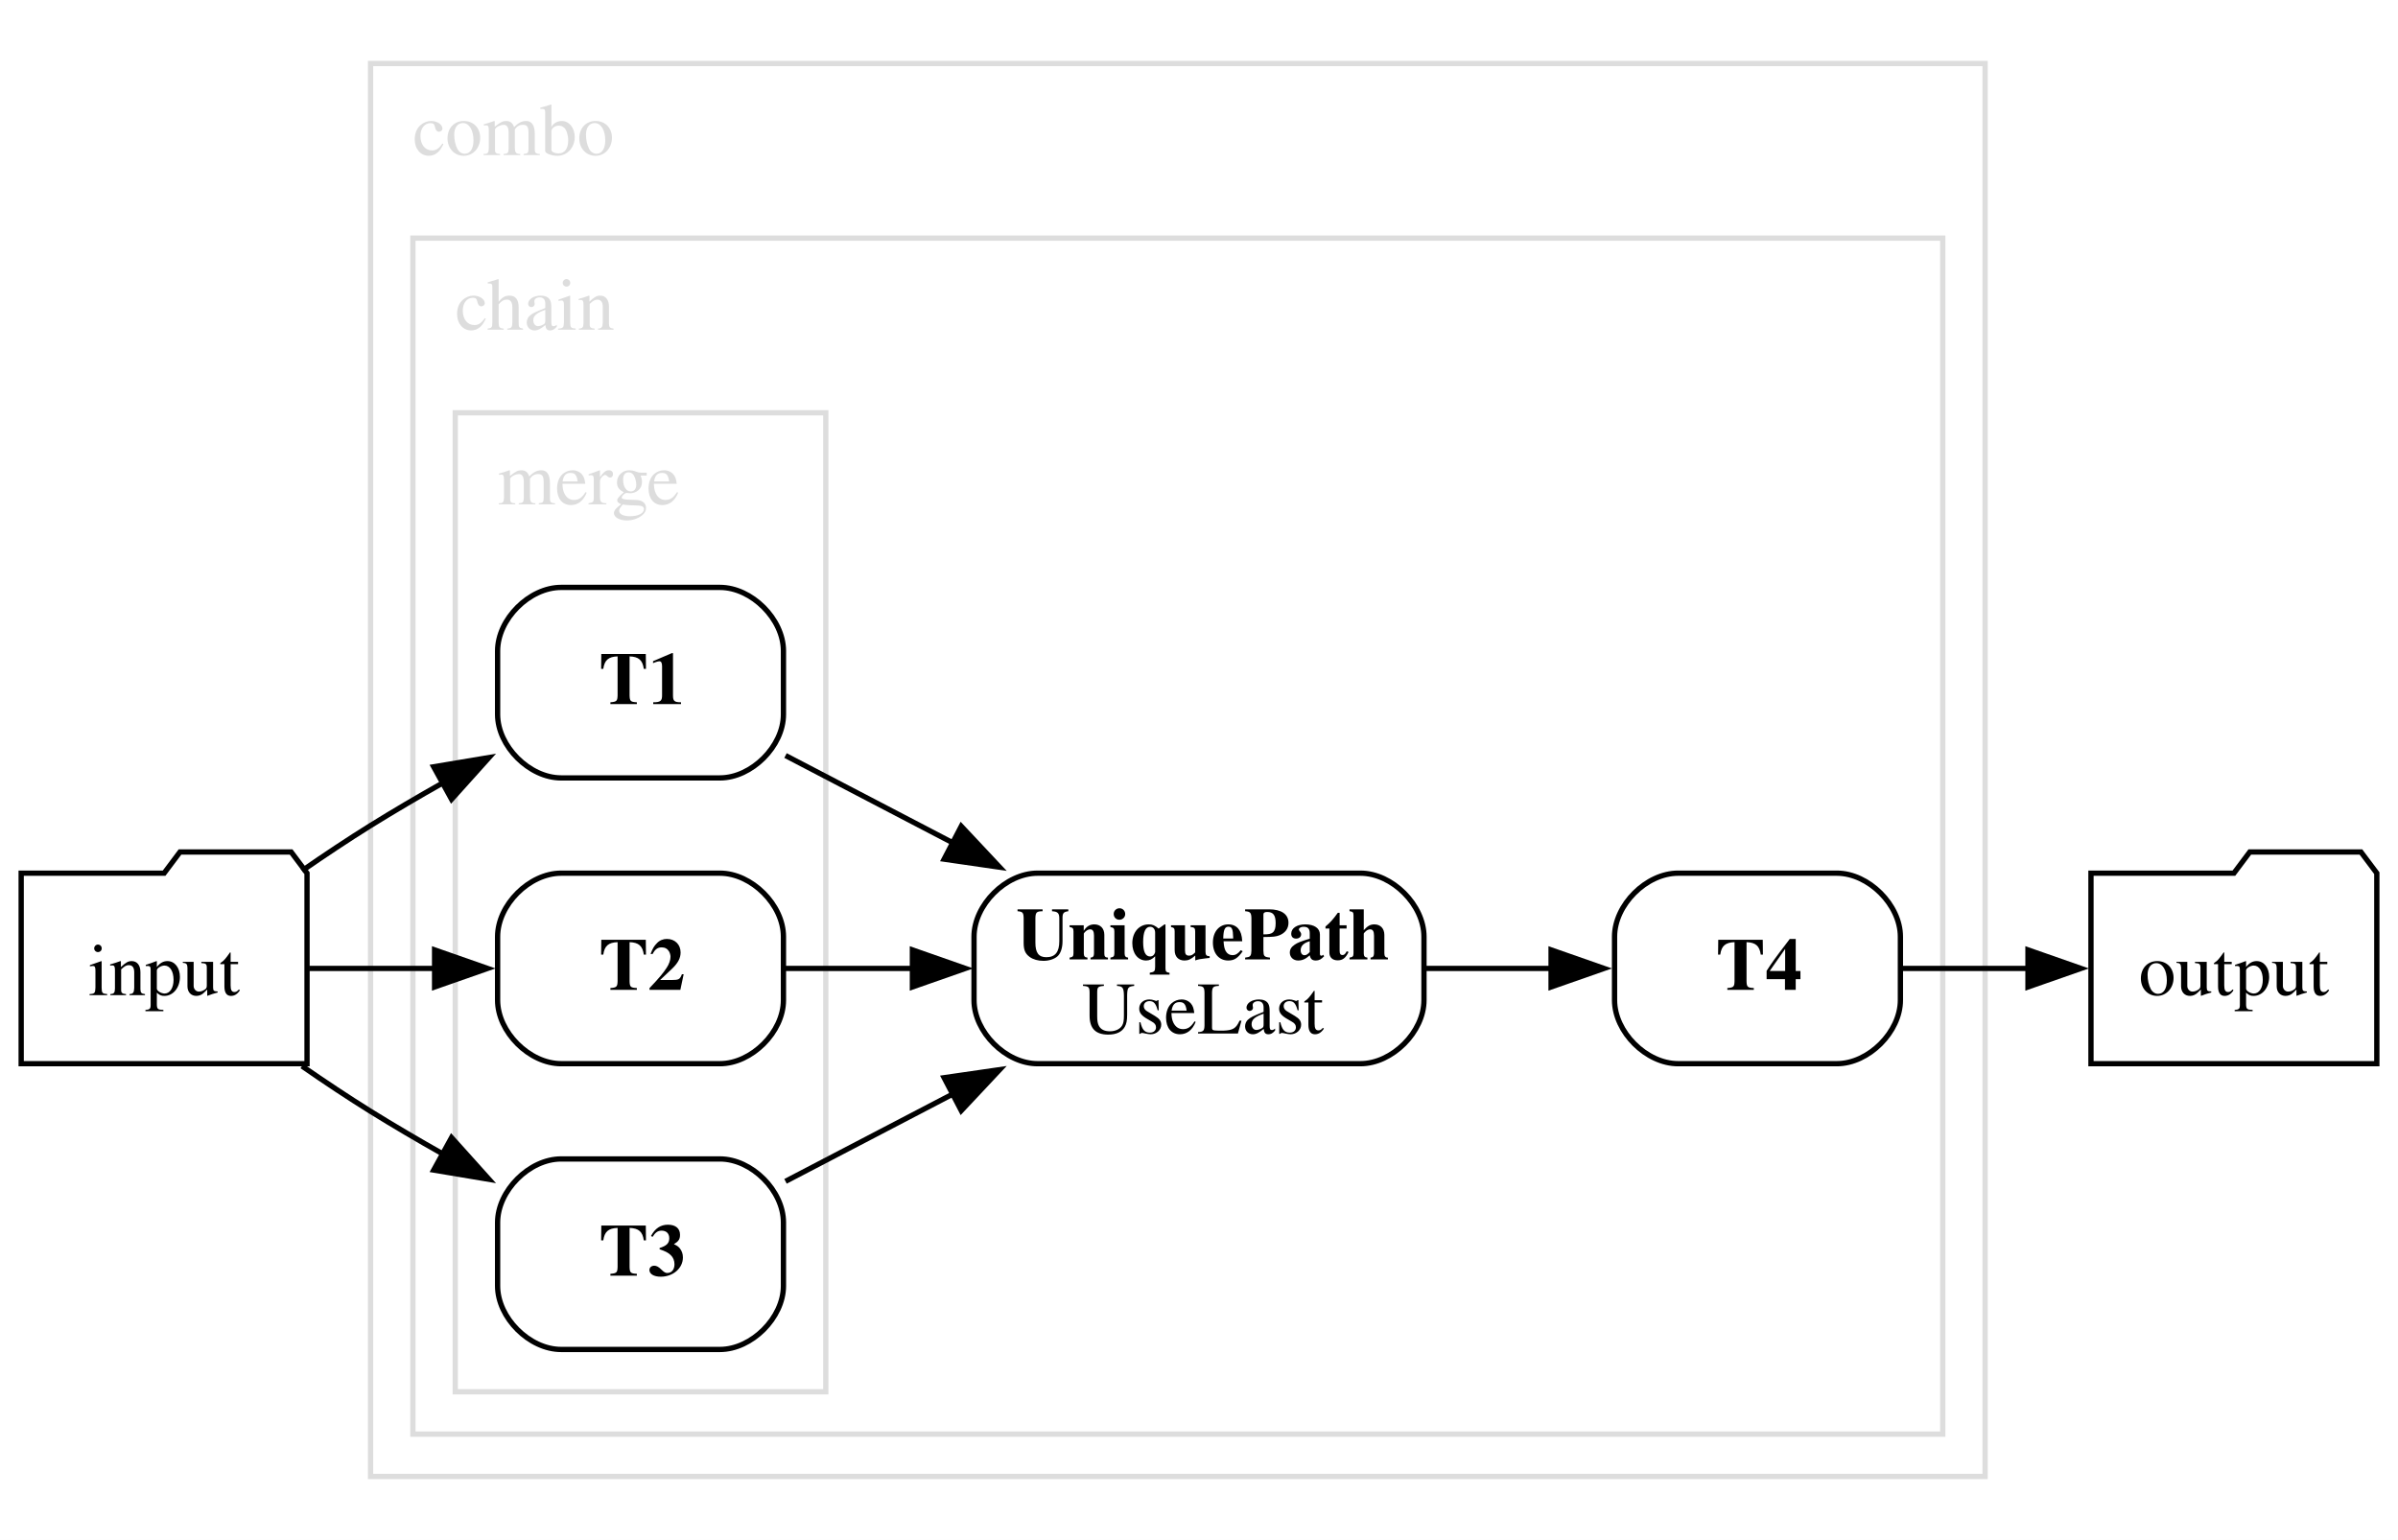
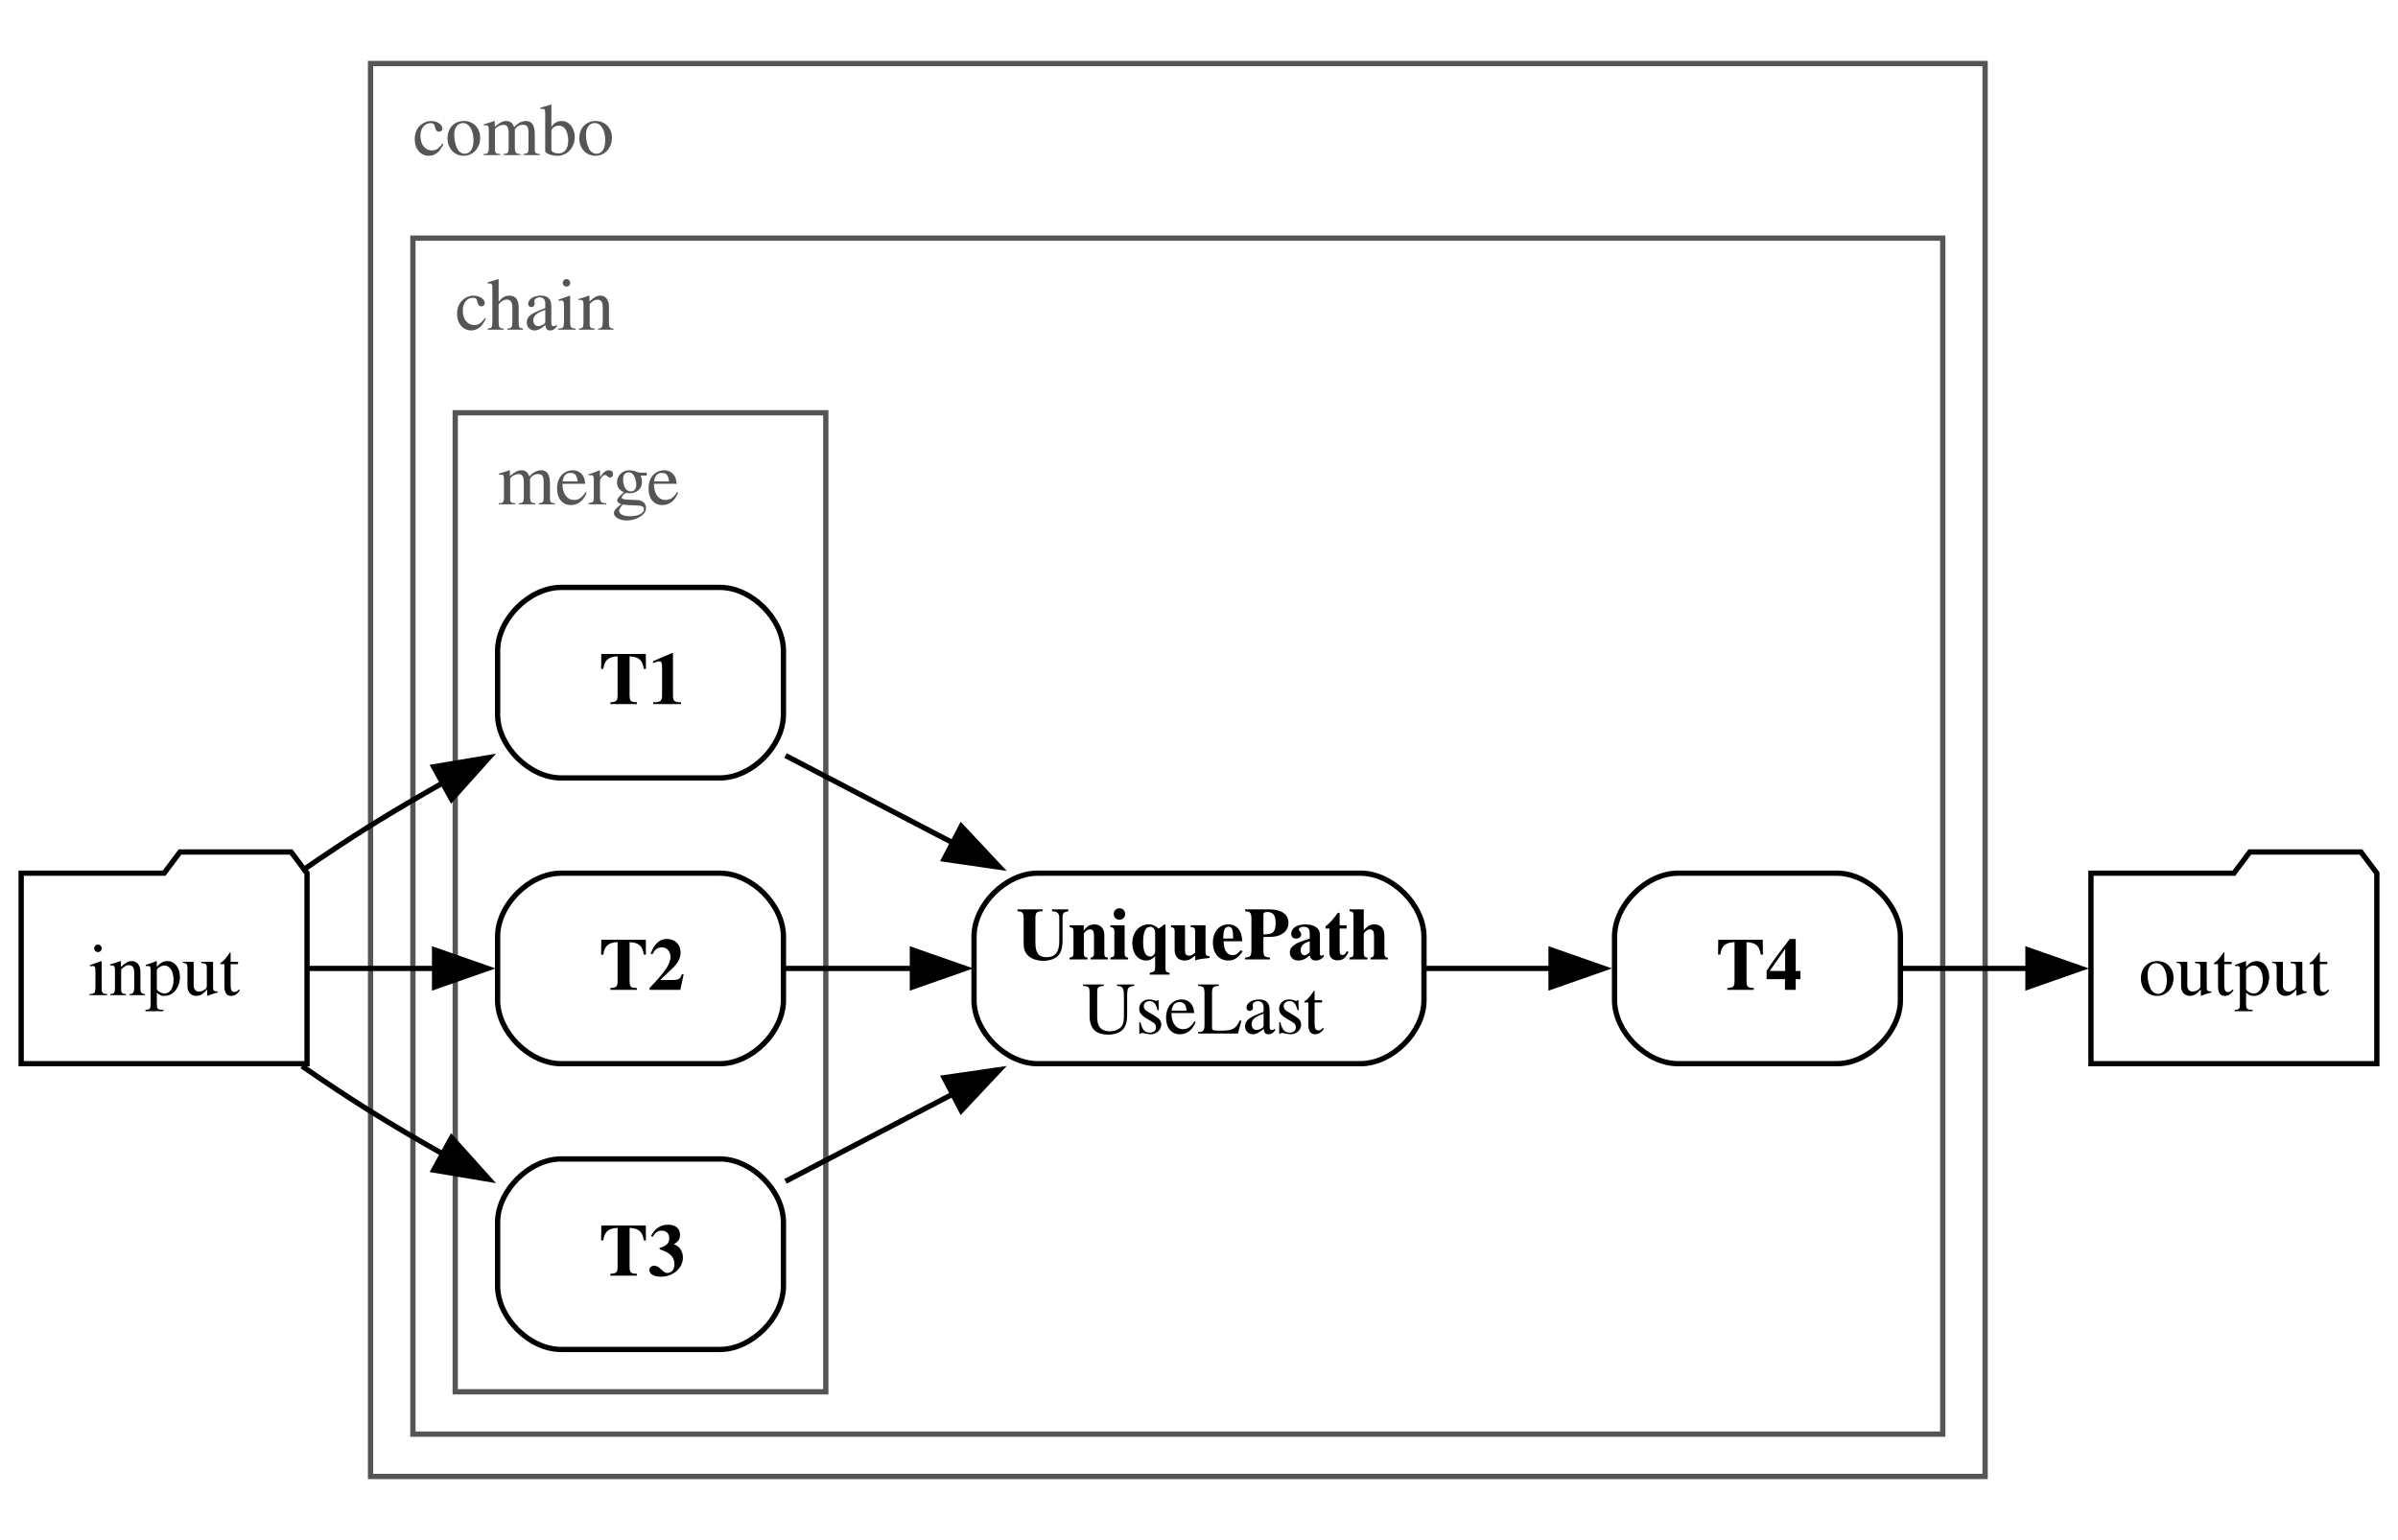
<svg xmlns="http://www.w3.org/2000/svg" width="453pt" height="291pt" viewBox="0.00 0.00 453.00 291.00">
  <g id="graph0" class="graph" transform="scale(1 1) rotate(0) translate(4 287)">
    <polygon fill="white" stroke="none" points="-4,4 -4,-287 449,-287 449,4 -4,4" />
    <g id="clust1" class="cluster">
-       <polygon fill="none" stroke="#dddddd" points="66,-8 66,-275 371,-275 371,-8 66,-8" />
-       <text text-anchor="start" x="74" y="-257.7" font-family="Times,serif" font-size="14.00" fill="#dddddd">combo</text>
+       <polygon fill="none" stroke="#555555" points="66,-8 66,-275 371,-275 371,-8 66,-8" />
+       <text text-anchor="start" x="74" y="-257.7" font-family="Times,serif" font-size="14.00" fill="#555555">combo</text>
    </g>
    <g id="clust2" class="cluster">
-       <polygon fill="none" stroke="#dddddd" points="74,-16 74,-242 363,-242 363,-16 74,-16" />
-       <text text-anchor="start" x="82" y="-224.7" font-family="Times,serif" font-size="14.00" fill="#dddddd">chain</text>
+       <polygon fill="none" stroke="#555555" points="74,-16 74,-242 363,-242 363,-16 74,-16" />
+       <text text-anchor="start" x="82" y="-224.7" font-family="Times,serif" font-size="14.00" fill="#555555">chain</text>
    </g>
    <g id="clust3" class="cluster">
-       <polygon fill="none" stroke="#dddddd" points="82,-24 82,-209 152,-209 152,-24 82,-24" />
-       <text text-anchor="start" x="90" y="-191.7" font-family="Times,serif" font-size="14.00" fill="#dddddd">merge</text>
+       <polygon fill="none" stroke="#555555" points="82,-24 82,-209 152,-209 152,-24 82,-24" />
+       <text text-anchor="start" x="90" y="-191.7" font-family="Times,serif" font-size="14.00" fill="#555555">merge</text>
    </g>
    <g id="node1" class="node">
      <polygon fill="none" stroke="black" points="54,-122 51,-126 30,-126 27,-122 0,-122 0,-86 54,-86 54,-122" />
      <text text-anchor="middle" x="27" y="-98.95" font-family="Times,serif" font-size="14.00">input</text>
    </g>
    <g id="node4" class="node">
      <path fill="none" stroke="black" d="M132,-176C132,-176 102,-176 102,-176 96,-176 90,-170 90,-164 90,-164 90,-152 90,-152 90,-146 96,-140 102,-140 102,-140 132,-140 132,-140 138,-140 144,-146 144,-152 144,-152 144,-164 144,-164 144,-170 138,-176 132,-176" />
      <text text-anchor="start" x="109.12" y="-153.95" font-family="Times,serif" font-weight="bold" font-size="14.00">T1</text>
    </g>
    <g id="edge2" class="edge">
      <path fill="none" stroke="black" d="M53.05,-122.45C57.31,-125.4 61.74,-128.35 66,-131 70.36,-133.71 75.01,-136.44 79.66,-139.06" />
      <polygon fill="black" stroke="black" points="77.93,-142.1 88.38,-143.85 81.3,-135.97 77.93,-142.1" />
    </g>
    <g id="node5" class="node">
      <path fill="none" stroke="black" d="M132,-122C132,-122 102,-122 102,-122 96,-122 90,-116 90,-110 90,-110 90,-98 90,-98 90,-92 96,-86 102,-86 102,-86 132,-86 132,-86 138,-86 144,-92 144,-98 144,-98 144,-110 144,-110 144,-116 138,-122 132,-122" />
      <text text-anchor="start" x="109.12" y="-99.95" font-family="Times,serif" font-weight="bold" font-size="14.00">T2</text>
    </g>
    <g id="edge3" class="edge">
      <path fill="none" stroke="black" d="M54.4,-104C61.89,-104 70.18,-104 78.2,-104" />
      <polygon fill="black" stroke="black" points="78.1,-107.5 88.1,-104 78.1,-100.5 78.1,-107.5" />
    </g>
    <g id="node6" class="node">
      <path fill="none" stroke="black" d="M132,-68C132,-68 102,-68 102,-68 96,-68 90,-62 90,-56 90,-56 90,-44 90,-44 90,-38 96,-32 102,-32 102,-32 132,-32 132,-32 138,-32 144,-38 144,-44 144,-44 144,-56 144,-56 144,-62 138,-68 132,-68" />
      <text text-anchor="start" x="109.12" y="-45.95" font-family="Times,serif" font-weight="bold" font-size="14.00">T3</text>
    </g>
    <g id="edge4" class="edge">
      <path fill="none" stroke="black" d="M53.05,-85.55C57.31,-82.6 61.74,-79.65 66,-77 70.36,-74.29 75.01,-71.56 79.66,-68.94" />
      <polygon fill="black" stroke="black" points="81.3,-72.03 88.38,-64.15 77.93,-65.9 81.3,-72.03" />
    </g>
    <g id="node2" class="node">
      <polygon fill="none" stroke="black" points="445,-122 442,-126 421,-126 418,-122 391,-122 391,-86 445,-86 445,-122" />
      <text text-anchor="middle" x="418" y="-98.95" font-family="Times,serif" font-size="14.00">output</text>
    </g>
    <g id="node3" class="node">
      <path fill="none" stroke="black" d="M343,-122C343,-122 313,-122 313,-122 307,-122 301,-116 301,-110 301,-110 301,-98 301,-98 301,-92 307,-86 313,-86 313,-86 343,-86 343,-86 349,-86 355,-92 355,-98 355,-98 355,-110 355,-110 355,-116 349,-122 343,-122" />
      <text text-anchor="start" x="320.12" y="-99.95" font-family="Times,serif" font-weight="bold" font-size="14.00">T4</text>
    </g>
    <g id="edge1" class="edge">
      <path fill="none" stroke="black" d="M355.4,-104C362.89,-104 371.18,-104 379.2,-104" />
      <polygon fill="black" stroke="black" points="379.1,-107.5 389.1,-104 379.1,-100.5 379.1,-107.5" />
    </g>
    <g id="node7" class="node">
      <path fill="none" stroke="black" d="M253,-122C253,-122 192,-122 192,-122 186,-122 180,-116 180,-110 180,-110 180,-98 180,-98 180,-92 186,-86 192,-86 192,-86 253,-86 253,-86 259,-86 265,-92 265,-98 265,-98 265,-110 265,-110 265,-116 259,-122 253,-122" />
      <text text-anchor="start" x="188" y="-105.7" font-family="Times,serif" font-weight="bold" font-size="14.00">UniquePath</text>
      <text text-anchor="start" x="200.38" y="-91.7" font-family="Times,serif" font-size="14.00">UseLast</text>
    </g>
    <g id="edge6" class="edge">
      <path fill="none" stroke="black" d="M144.39,-144.23C154.01,-139.21 165.18,-133.38 175.99,-127.74" />
      <polygon fill="black" stroke="black" points="177.59,-130.86 184.84,-123.13 174.35,-124.65 177.59,-130.86" />
    </g>
    <g id="edge7" class="edge">
      <path fill="none" stroke="black" d="M144.39,-104C151.8,-104 160.13,-104 168.51,-104" />
      <polygon fill="black" stroke="black" points="168.36,-107.5 178.36,-104 168.36,-100.5 168.36,-107.5" />
    </g>
    <g id="edge8" class="edge">
      <path fill="none" stroke="black" d="M144.39,-63.77C154.01,-68.79 165.18,-74.62 175.99,-80.26" />
      <polygon fill="black" stroke="black" points="174.35,-83.35 184.84,-84.87 177.59,-77.14 174.35,-83.35" />
    </g>
    <g id="edge5" class="edge">
      <path fill="none" stroke="black" d="M265.3,-104C273.2,-104 281.42,-104 289.18,-104" />
      <polygon fill="black" stroke="black" points="289.01,-107.5 299.01,-104 289.01,-100.5 289.01,-107.5" />
    </g>
  </g>
</svg>
